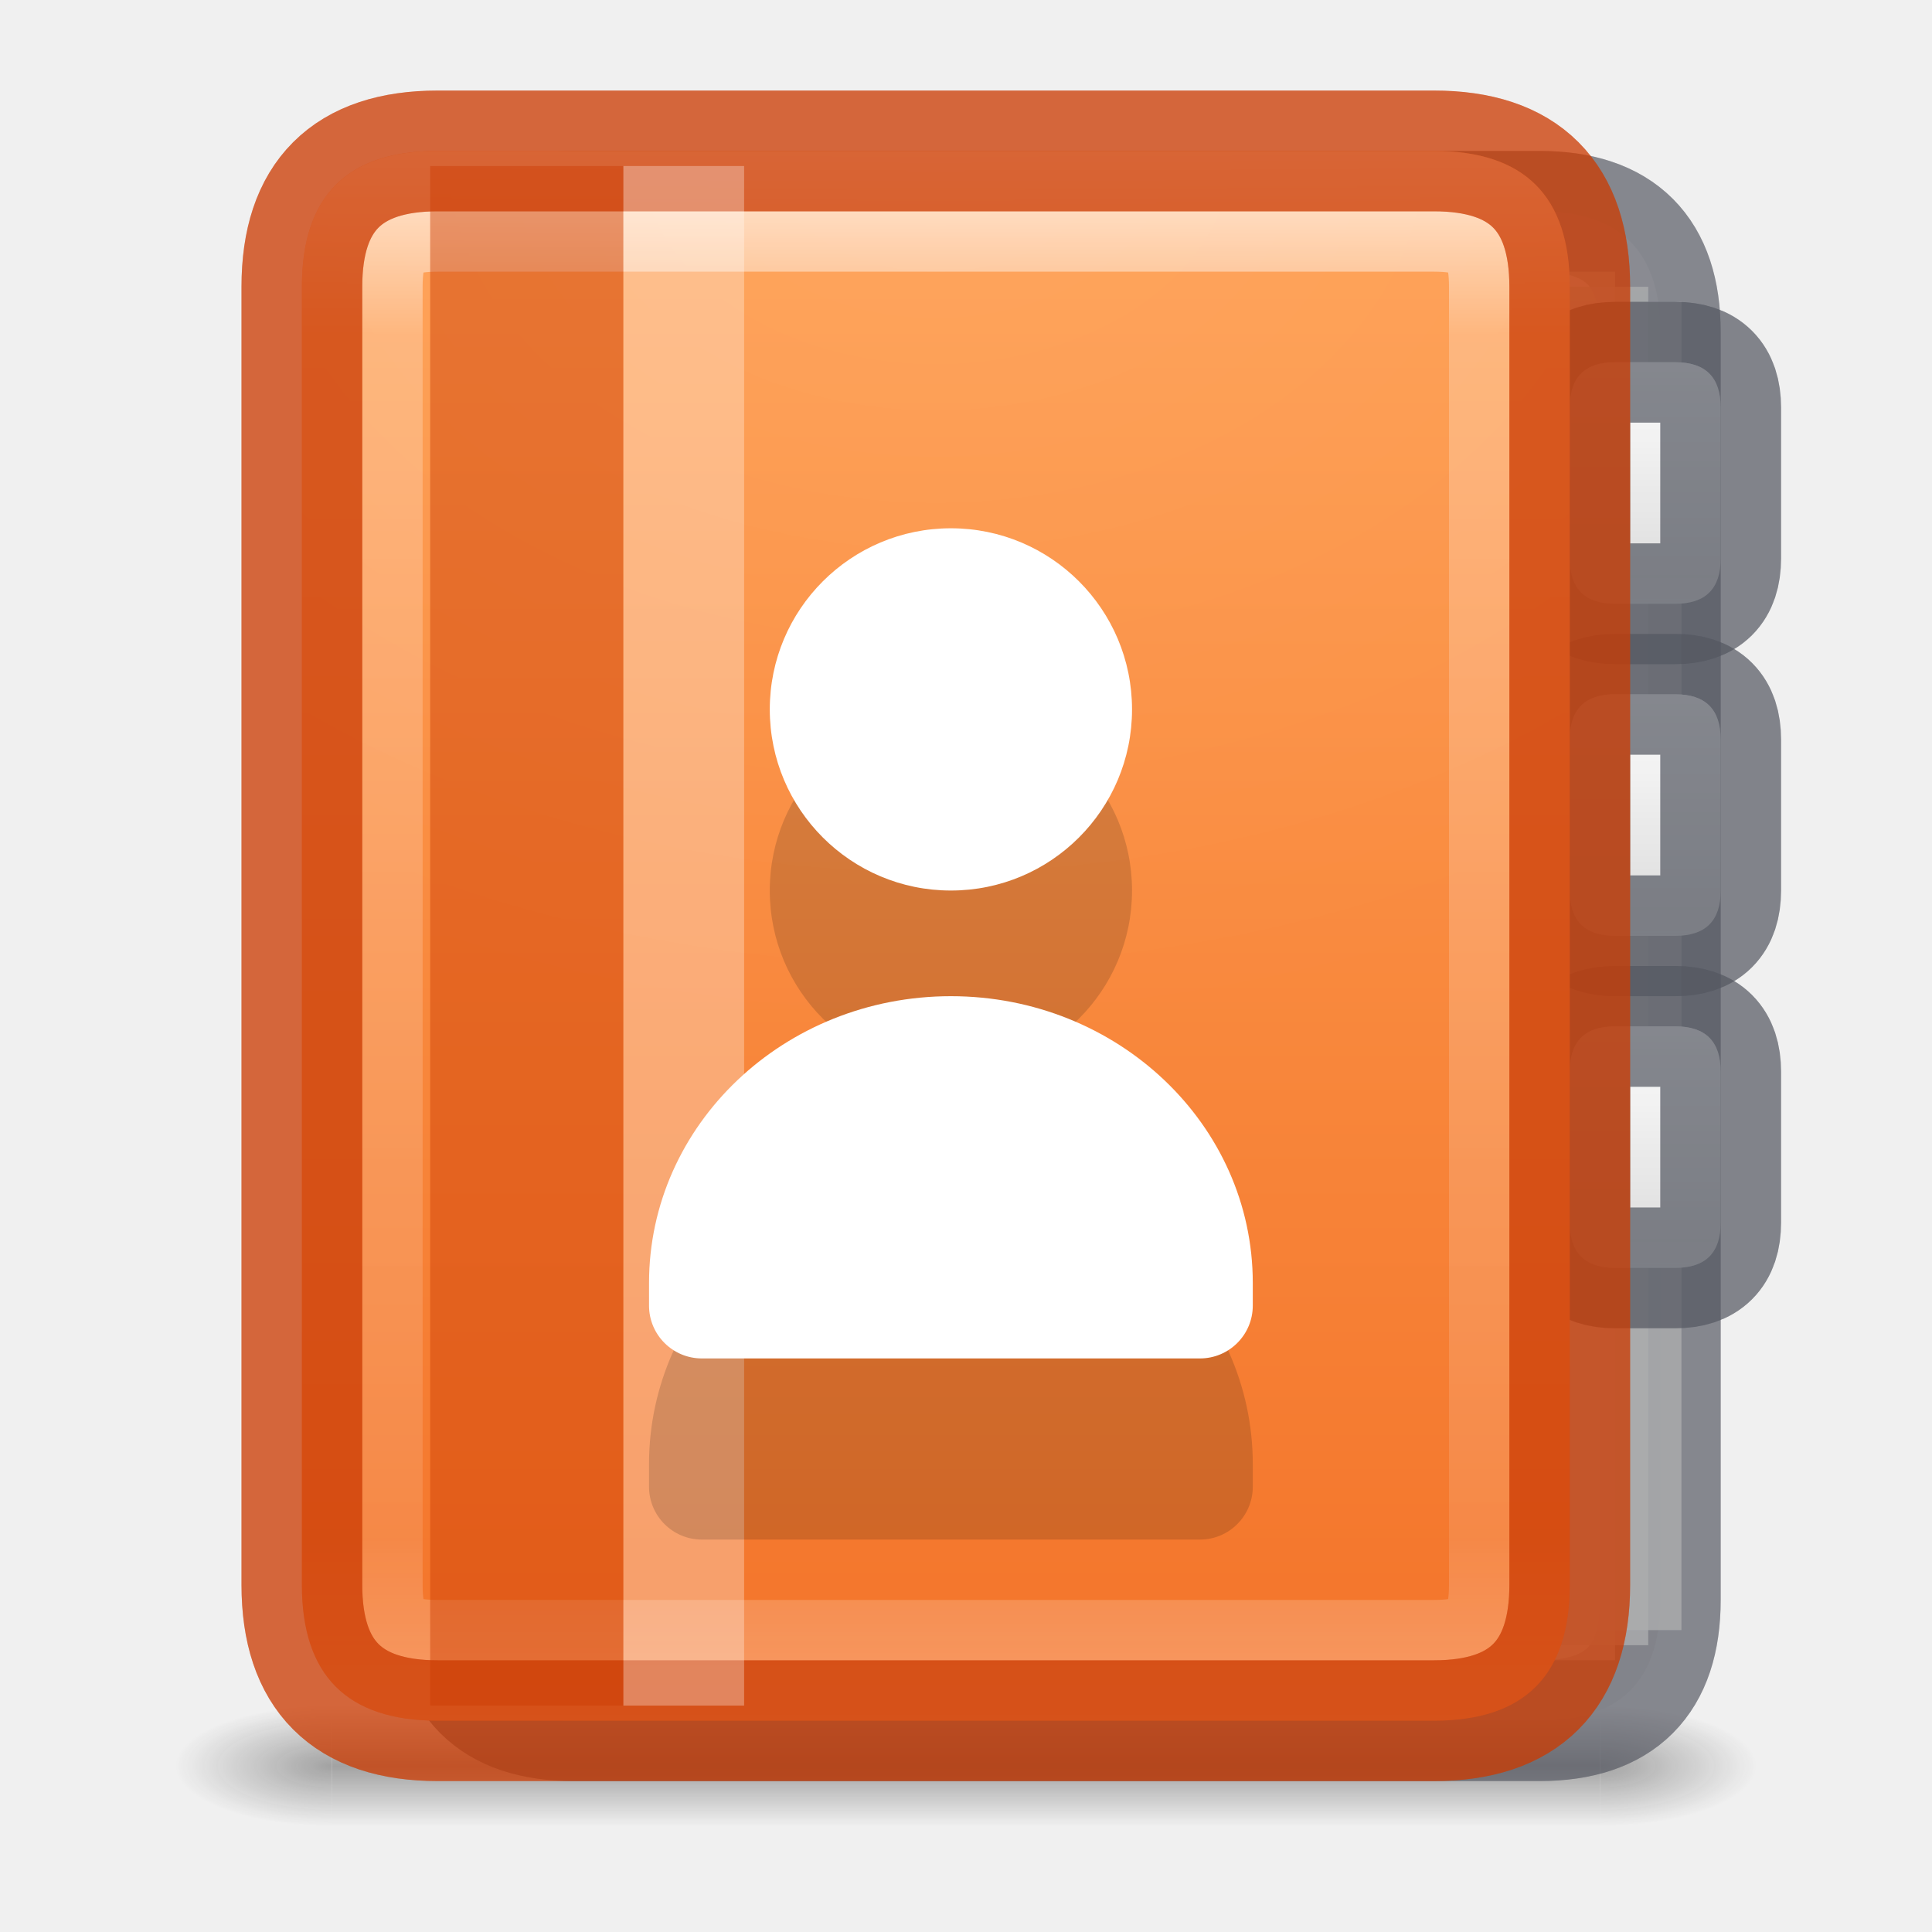
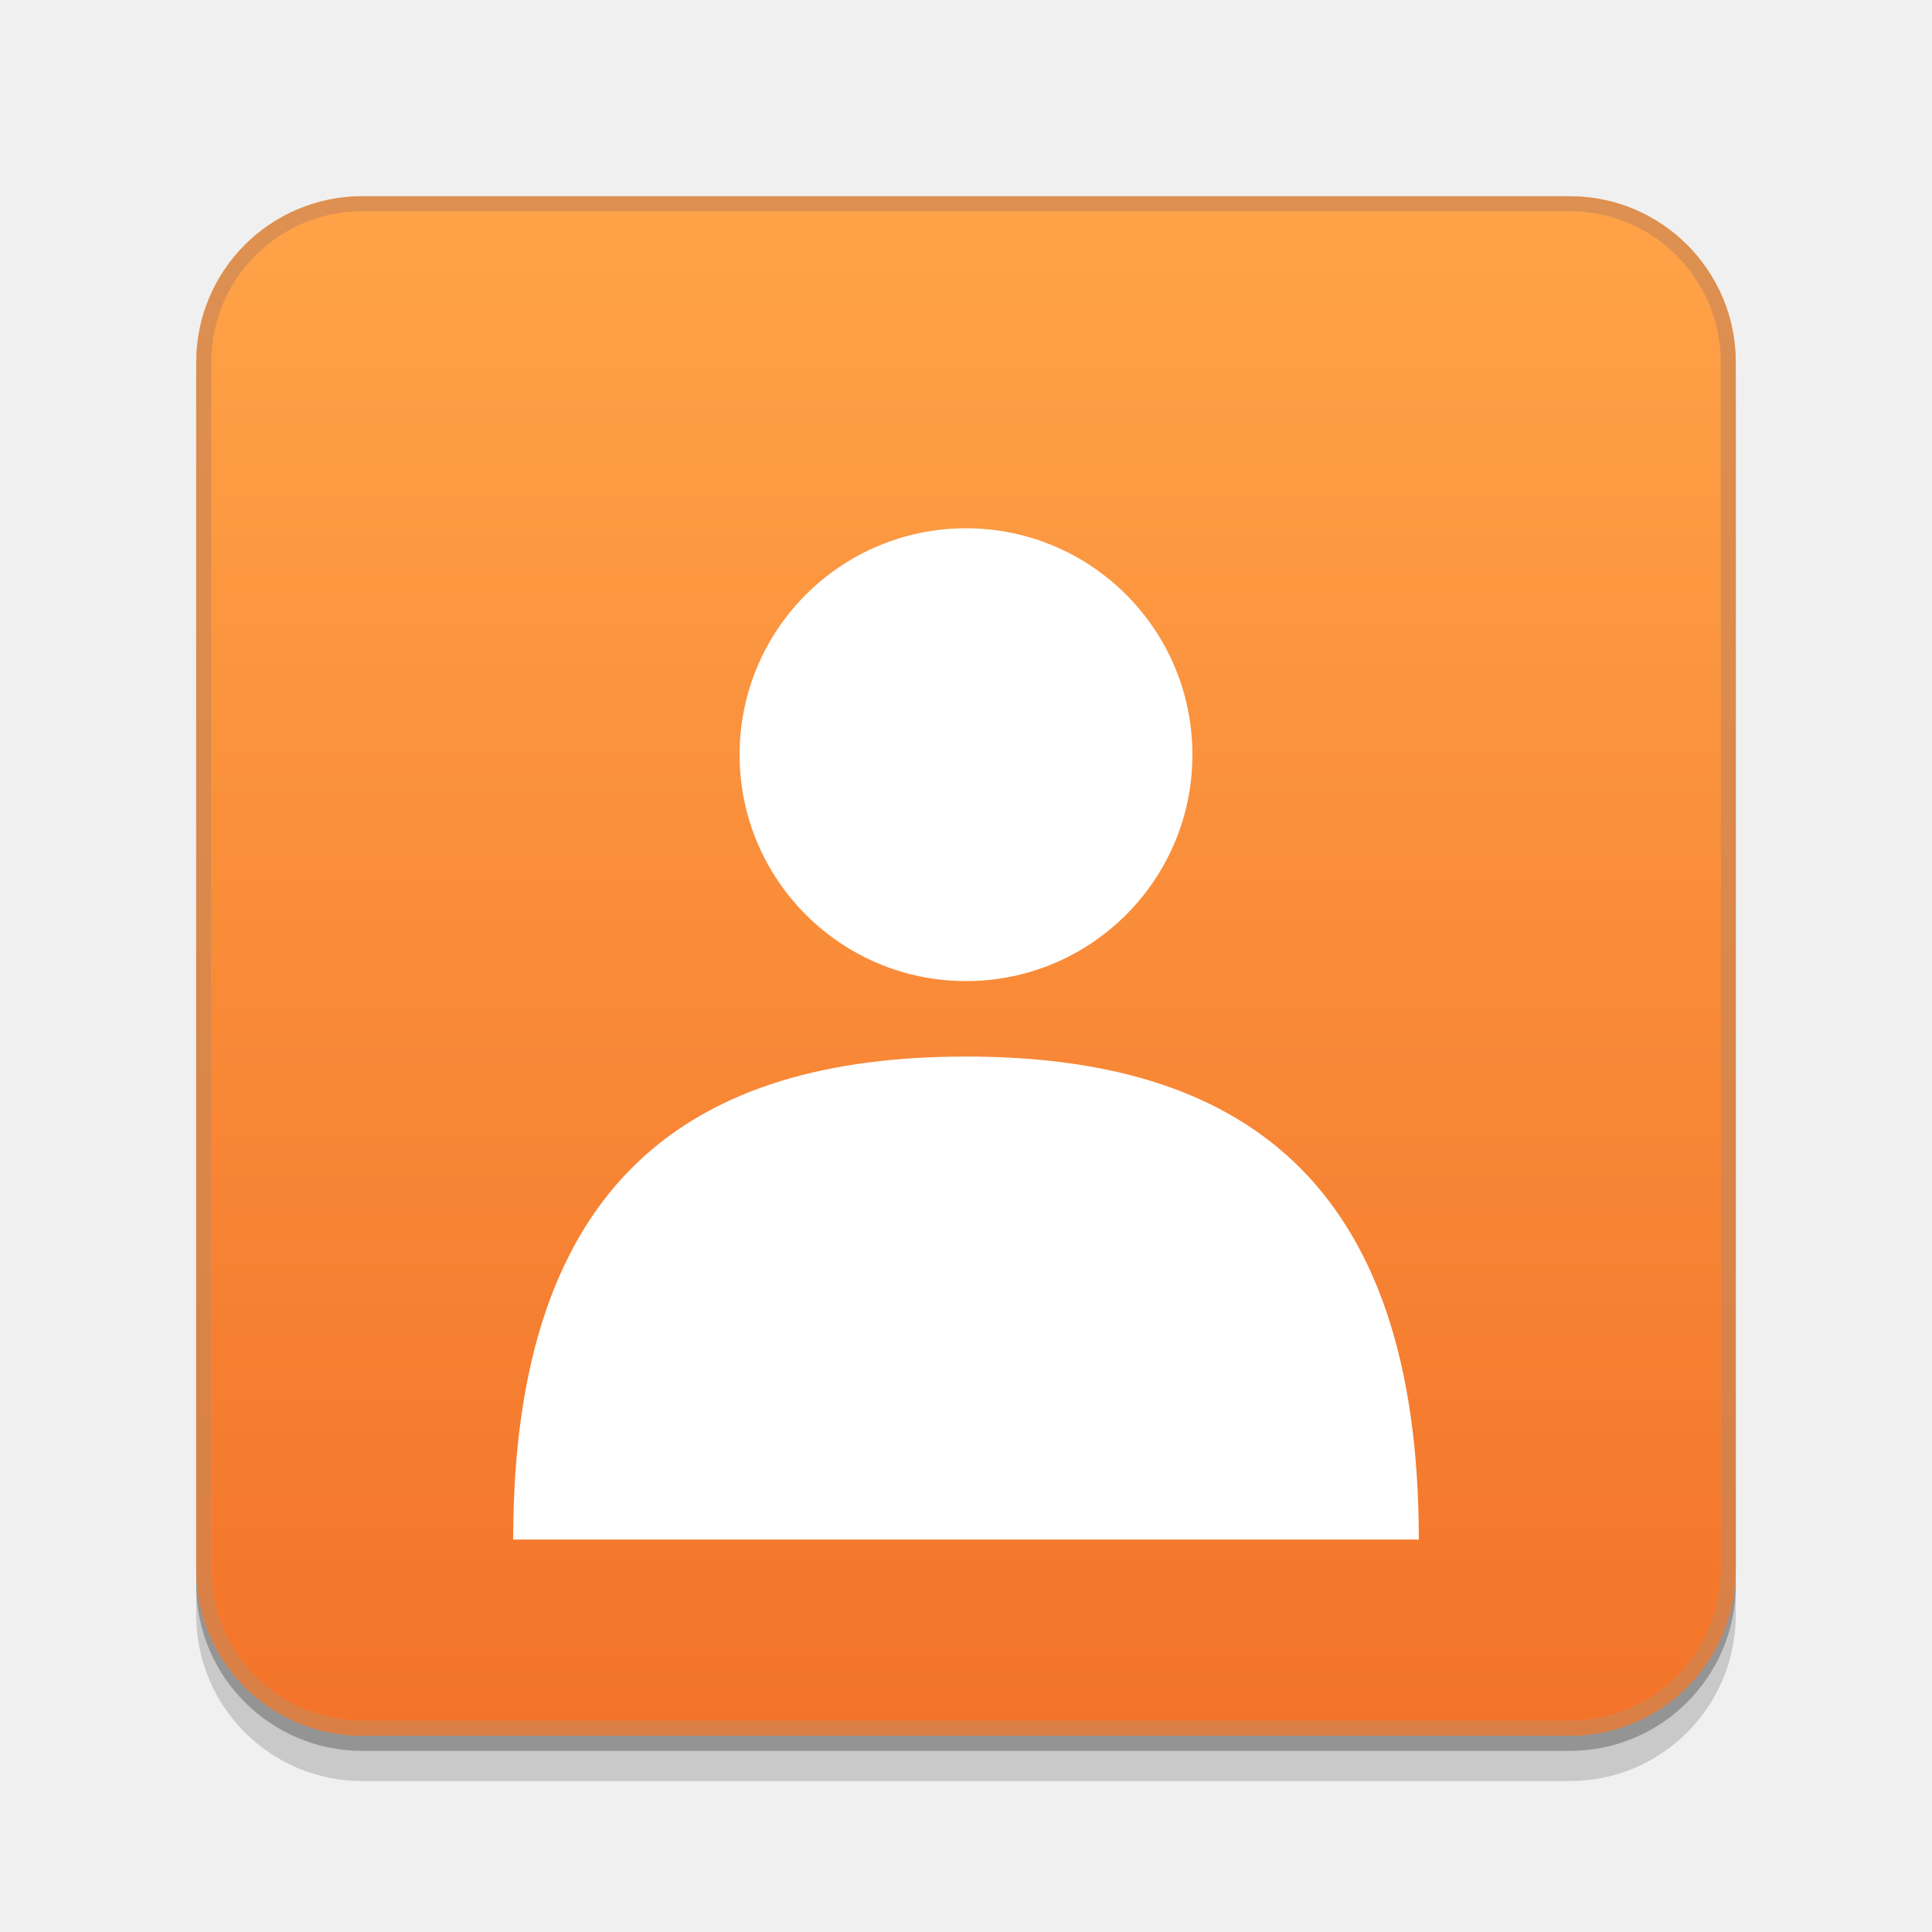
- <svg xmlns="http://www.w3.org/2000/svg" viewBox="0 0 128 128">
+ <svg xmlns="http://www.w3.org/2000/svg" width="128" height="128" viewBox="0 0 128 128">
  <defs>
-     <radialGradient id="a385" cx="1" cy="0.5" r="1" gradientTransform="matrix(1,0,0,0.5,0,0.25)">
-       <stop offset="0" stop-color="#181818" stop-opacity="1" />
-       <stop offset="1" stop-color="#181818" stop-opacity="0" />
-     </radialGradient>
-     <radialGradient id="b386" cx="0" cy="0.5" r="1" gradientTransform="matrix(1,0,0,0.5,0,0.25)">
-       <stop offset="0" stop-color="#181818" stop-opacity="1" />
-       <stop offset="1" stop-color="#181818" stop-opacity="0" />
-     </radialGradient>
-     <linearGradient id="m387" x1="0" y1="0" x2="0" y2="1">
-       <stop offset="0" stop-color="#181818" stop-opacity="0" />
-       <stop offset="0.5" stop-color="#181818" stop-opacity="1" />
-       <stop offset="1" stop-color="#181818" stop-opacity="0" />
+     <linearGradient id="tc" x1="0" y1="13" x2="0" y2="115" gradientUnits="userSpaceOnUse">
+       <stop offset="0" stop-color="#ffa348" />
+       <stop offset="1" stop-color="#f37329" />
    </linearGradient>
  </defs>
-   <g opacity="0.36">
-     <rect x="11.6" y="113.0" width="10.4" height="8" fill="url(#a385)" />
-     <rect x="22.0" y="113.0" width="84" height="8" fill="url(#m387)" />
-     <rect x="106.0" y="113.0" width="10.4" height="8" fill="url(#b386)" />
-   </g>
-   <defs>
-     <linearGradient id="f388" x1="0" y1="0" x2="0" y2="1">
-       <stop offset="0" stop-color="#fafafa" />
-       <stop offset="1" stop-color="#dcdcdc" />
-     </linearGradient>
-     <clipPath id="c389">
-       <path d="M38 14 H102 Q110 14 110 22 V106 Q110 114 102 114 H38 Q30 114 30 106 V22 Q30 14 38 14 Z" />
-     </clipPath>
-     <linearGradient id="h390" x1="0" y1="0" x2="0" y2="1">
-       <stop offset="0" stop-color="#fff" stop-opacity="0.8" />
-       <stop offset="0.120" stop-color="#fff" stop-opacity="0.24" />
-       <stop offset="0.880" stop-color="#fff" stop-opacity="0.12" />
-       <stop offset="1" stop-color="#fff" stop-opacity="0.3" />
-     </linearGradient>
-     <radialGradient id="g391" cx="0.5" cy="0" r="0.75" gradientTransform="matrix(1.3,0,0,0.75,-0.15,0)">
-       <stop offset="0" stop-color="#fff" stop-opacity="0.05" />
-       <stop offset="1" stop-color="#fff" stop-opacity="0" />
-     </radialGradient>
-   </defs>
-   <path d="M38 14 H102 Q110 14 110 22 V106 Q110 114 102 114 H38 Q30 114 30 106 V22 Q30 14 38 14 Z" fill="url(#f388)" />
-   <path d="M38 14 H102 Q110 14 110 22 V106 Q110 114 102 114 H38 Q30 114 30 106 V22 Q30 14 38 14 Z" fill="url(#g391)" />
-   <path d="M38 14 H102 Q110 14 110 22 V106 Q110 114 102 114 H38 Q30 114 30 106 V22 Q30 14 38 14 Z" fill="none" stroke="url(#h390)" stroke-width="16" clip-path="url(#c389)" />
-   <path d="M38 14 H102 Q110 14 110 22 V106 Q110 114 102 114 H38 Q30 114 30 106 V22 Q30 14 38 14 Z" fill="none" stroke="#555761" stroke-opacity="0.36" stroke-width="8" stroke-linejoin="round" />
-   <path d="M38 14 H102 Q110 14 110 22 V106 Q110 114 102 114 H38 Q30 114 30 106 V22 Q30 14 38 14 Z" fill="none" stroke="#555761" stroke-opacity="0.5" stroke-width="8" stroke-linejoin="round" />
-   <path d="M103.0 18 V110" stroke="#abacae" stroke-width="8" opacity="0.8" />
-   <path d="M105.2 19 V109" stroke="#abacae" stroke-width="8" opacity="0.8" />
-   <path d="M107.4 20 V108" stroke="#abacae" stroke-width="8" opacity="0.8" />
-   <defs>
-     <linearGradient id="f392" x1="0" y1="0" x2="0" y2="1">
-       <stop offset="0" stop-color="#fafafa" />
-       <stop offset="1" stop-color="#d4d4d4" />
-     </linearGradient>
-     <clipPath id="c393">
-       <path d="M107 24 H111 Q114 24 114 27 V37 Q114 40 111 40 H107 Q104 40 104 37 V27 Q104 24 107 24 Z" />
-     </clipPath>
-     <linearGradient id="h394" x1="0" y1="0" x2="0" y2="1">
-       <stop offset="0" stop-color="#fff" stop-opacity="0.8" />
-       <stop offset="0.120" stop-color="#fff" stop-opacity="0.24" />
-       <stop offset="0.880" stop-color="#fff" stop-opacity="0.12" />
-       <stop offset="1" stop-color="#fff" stop-opacity="0.3" />
-     </linearGradient>
-     <radialGradient id="g395" cx="0.5" cy="0" r="0.75" gradientTransform="matrix(1.3,0,0,0.75,-0.15,0)">
-       <stop offset="0" stop-color="#fff" stop-opacity="0.05" />
-       <stop offset="1" stop-color="#fff" stop-opacity="0" />
-     </radialGradient>
-   </defs>
-   <path d="M107 24 H111 Q114 24 114 27 V37 Q114 40 111 40 H107 Q104 40 104 37 V27 Q104 24 107 24 Z" fill="url(#f392)" />
-   <path d="M107 24 H111 Q114 24 114 27 V37 Q114 40 111 40 H107 Q104 40 104 37 V27 Q104 24 107 24 Z" fill="url(#g395)" />
-   <path d="M107 24 H111 Q114 24 114 27 V37 Q114 40 111 40 H107 Q104 40 104 37 V27 Q104 24 107 24 Z" fill="none" stroke="url(#h394)" stroke-width="16" clip-path="url(#c393)" />
-   <path d="M107 24 H111 Q114 24 114 27 V37 Q114 40 111 40 H107 Q104 40 104 37 V27 Q104 24 107 24 Z" fill="none" stroke="#555761" stroke-opacity="0.36" stroke-width="8" stroke-linejoin="round" />
-   <path d="M107 24 H111 Q114 24 114 27 V37 Q114 40 111 40 H107 Q104 40 104 37 V27 Q104 24 107 24 Z" fill="none" stroke="#555761" stroke-opacity="0.55" stroke-width="8" stroke-linejoin="round" />
-   <defs>
-     <linearGradient id="f396" x1="0" y1="0" x2="0" y2="1">
-       <stop offset="0" stop-color="#fafafa" />
-       <stop offset="1" stop-color="#d4d4d4" />
-     </linearGradient>
-     <clipPath id="c397">
-       <path d="M107 46 H111 Q114 46 114 49 V59 Q114 62 111 62 H107 Q104 62 104 59 V49 Q104 46 107 46 Z" />
-     </clipPath>
-     <linearGradient id="h398" x1="0" y1="0" x2="0" y2="1">
-       <stop offset="0" stop-color="#fff" stop-opacity="0.8" />
-       <stop offset="0.120" stop-color="#fff" stop-opacity="0.24" />
-       <stop offset="0.880" stop-color="#fff" stop-opacity="0.12" />
-       <stop offset="1" stop-color="#fff" stop-opacity="0.3" />
-     </linearGradient>
-     <radialGradient id="g399" cx="0.5" cy="0" r="0.75" gradientTransform="matrix(1.3,0,0,0.75,-0.15,0)">
-       <stop offset="0" stop-color="#fff" stop-opacity="0.05" />
-       <stop offset="1" stop-color="#fff" stop-opacity="0" />
-     </radialGradient>
-   </defs>
-   <path d="M107 46 H111 Q114 46 114 49 V59 Q114 62 111 62 H107 Q104 62 104 59 V49 Q104 46 107 46 Z" fill="url(#f396)" />
-   <path d="M107 46 H111 Q114 46 114 49 V59 Q114 62 111 62 H107 Q104 62 104 59 V49 Q104 46 107 46 Z" fill="url(#g399)" />
-   <path d="M107 46 H111 Q114 46 114 49 V59 Q114 62 111 62 H107 Q104 62 104 59 V49 Q104 46 107 46 Z" fill="none" stroke="url(#h398)" stroke-width="16" clip-path="url(#c397)" />
-   <path d="M107 46 H111 Q114 46 114 49 V59 Q114 62 111 62 H107 Q104 62 104 59 V49 Q104 46 107 46 Z" fill="none" stroke="#555761" stroke-opacity="0.36" stroke-width="8" stroke-linejoin="round" />
-   <path d="M107 46 H111 Q114 46 114 49 V59 Q114 62 111 62 H107 Q104 62 104 59 V49 Q104 46 107 46 Z" fill="none" stroke="#555761" stroke-opacity="0.55" stroke-width="8" stroke-linejoin="round" />
-   <defs>
-     <linearGradient id="f400" x1="0" y1="0" x2="0" y2="1">
-       <stop offset="0" stop-color="#fafafa" />
-       <stop offset="1" stop-color="#d4d4d4" />
-     </linearGradient>
-     <clipPath id="c401">
-       <path d="M107 68 H111 Q114 68 114 71 V81 Q114 84 111 84 H107 Q104 84 104 81 V71 Q104 68 107 68 Z" />
-     </clipPath>
-     <linearGradient id="h402" x1="0" y1="0" x2="0" y2="1">
-       <stop offset="0" stop-color="#fff" stop-opacity="0.8" />
-       <stop offset="0.120" stop-color="#fff" stop-opacity="0.24" />
-       <stop offset="0.880" stop-color="#fff" stop-opacity="0.12" />
-       <stop offset="1" stop-color="#fff" stop-opacity="0.3" />
-     </linearGradient>
-     <radialGradient id="g403" cx="0.5" cy="0" r="0.75" gradientTransform="matrix(1.3,0,0,0.75,-0.15,0)">
-       <stop offset="0" stop-color="#fff" stop-opacity="0.05" />
-       <stop offset="1" stop-color="#fff" stop-opacity="0" />
-     </radialGradient>
-   </defs>
-   <path d="M107 68 H111 Q114 68 114 71 V81 Q114 84 111 84 H107 Q104 84 104 81 V71 Q104 68 107 68 Z" fill="url(#f400)" />
-   <path d="M107 68 H111 Q114 68 114 71 V81 Q114 84 111 84 H107 Q104 84 104 81 V71 Q104 68 107 68 Z" fill="url(#g403)" />
-   <path d="M107 68 H111 Q114 68 114 71 V81 Q114 84 111 84 H107 Q104 84 104 81 V71 Q104 68 107 68 Z" fill="none" stroke="url(#h402)" stroke-width="16" clip-path="url(#c401)" />
-   <path d="M107 68 H111 Q114 68 114 71 V81 Q114 84 111 84 H107 Q104 84 104 81 V71 Q104 68 107 68 Z" fill="none" stroke="#555761" stroke-opacity="0.36" stroke-width="8" stroke-linejoin="round" />
-   <path d="M107 68 H111 Q114 68 114 71 V81 Q114 84 111 84 H107 Q104 84 104 81 V71 Q104 68 107 68 Z" fill="none" stroke="#555761" stroke-opacity="0.55" stroke-width="8" stroke-linejoin="round" />
-   <defs>
-     <linearGradient id="f404" x1="0" y1="0" x2="0" y2="1">
-       <stop offset="0" stop-color="#ffa154" />
-       <stop offset="1" stop-color="#f37329" />
-     </linearGradient>
-     <clipPath id="c405">
-       <path d="M29 10 H95 Q104 10 104 19 V105 Q104 114 95 114 H29 Q20 114 20 105 V19 Q20 10 29 10 Z" />
-     </clipPath>
-     <linearGradient id="h406" x1="0" y1="0" x2="0" y2="1">
-       <stop offset="0" stop-color="#fff" stop-opacity="0.8" />
-       <stop offset="0.120" stop-color="#fff" stop-opacity="0.24" />
-       <stop offset="0.880" stop-color="#fff" stop-opacity="0.12" />
-       <stop offset="1" stop-color="#fff" stop-opacity="0.3" />
-     </linearGradient>
-     <radialGradient id="g407" cx="0.5" cy="0" r="0.75" gradientTransform="matrix(1.3,0,0,0.75,-0.15,0)">
-       <stop offset="0" stop-color="#fff" stop-opacity="0.075" />
-       <stop offset="1" stop-color="#fff" stop-opacity="0" />
-     </radialGradient>
-   </defs>
-   <path d="M29 10 H95 Q104 10 104 19 V105 Q104 114 95 114 H29 Q20 114 20 105 V19 Q20 10 29 10 Z" fill="url(#f404)" />
-   <path d="M29 10 H95 Q104 10 104 19 V105 Q104 114 95 114 H29 Q20 114 20 105 V19 Q20 10 29 10 Z" fill="url(#g407)" />
-   <path d="M29 10 H95 Q104 10 104 19 V105 Q104 114 95 114 H29 Q20 114 20 105 V19 Q20 10 29 10 Z" fill="none" stroke="url(#h406)" stroke-width="16" clip-path="url(#c405)" />
-   <path d="M29 10 H95 Q104 10 104 19 V105 Q104 114 95 114 H29 Q20 114 20 105 V19 Q20 10 29 10 Z" fill="none" stroke="#cc3b02" stroke-opacity="0.40" stroke-width="8" stroke-linejoin="round" />
-   <path d="M29 10 H95 Q104 10 104 19 V105 Q104 114 95 114 H29 Q20 114 20 105 V19 Q20 10 29 10 Z" fill="none" stroke="#cc3b02" stroke-opacity="0.6" stroke-width="8" stroke-linejoin="round" />
-   <rect x="28.5" y="11" width="12.8" height="102" fill="#cc3b02" opacity="0.45" />
-   <rect x="41.3" y="11" width="8" height="102" fill="#fff" opacity="0.3" />
-   <g transform="translate(0 12.0)" opacity="0.15">
-     <g transform="translate(63 59) scale(1.0)" fill="#000">
-       <circle cx="0" cy="-12" r="12" />
-       <path d="M-20 26 a20 19 0 0 1 40 0 v1.5 a3.5 3.5 0 0 1 -3.5 3.5 H-16.5 a3.5 3.5 0 0 1 -3.5 -3.5 Z" />
-     </g>
-   </g>
-   <g transform="translate(63 59) scale(1.0)" fill="#fff">
-     <circle cx="0" cy="-12" r="12" />
-     <path d="M-20 26 a20 19 0 0 1 40 0 v1.5 a3.5 3.5 0 0 1 -3.5 3.5 H-16.5 a3.5 3.5 0 0 1 -3.5 -3.5 Z" />
-   </g>
+   <rect x="13" y="16" width="102" height="102" rx="11" fill="#181818" opacity="0.18" />
+   <rect x="13" y="14" width="102" height="102" rx="11" fill="#181818" opacity="0.30" />
+   <rect x="13" y="13" width="102" height="102" rx="11" fill="url(#tc)" />
+   <rect x="13.5" y="13.5" width="101" height="101" rx="10.5" fill="none" stroke="#fff" stroke-opacity="0.35" stroke-width="1" />
+   <rect x="13.5" y="13.5" width="101" height="101" rx="10.5" fill="none" stroke="#b5520f" stroke-opacity="0.45" stroke-width="1" />
+   <circle cx="64" cy="50" r="15" fill="#ffffff" />
+   <path d="M34 102 C34 78 46 70 64 70 C82 70 94 78 94 102 Z" fill="#ffffff" />
</svg>
